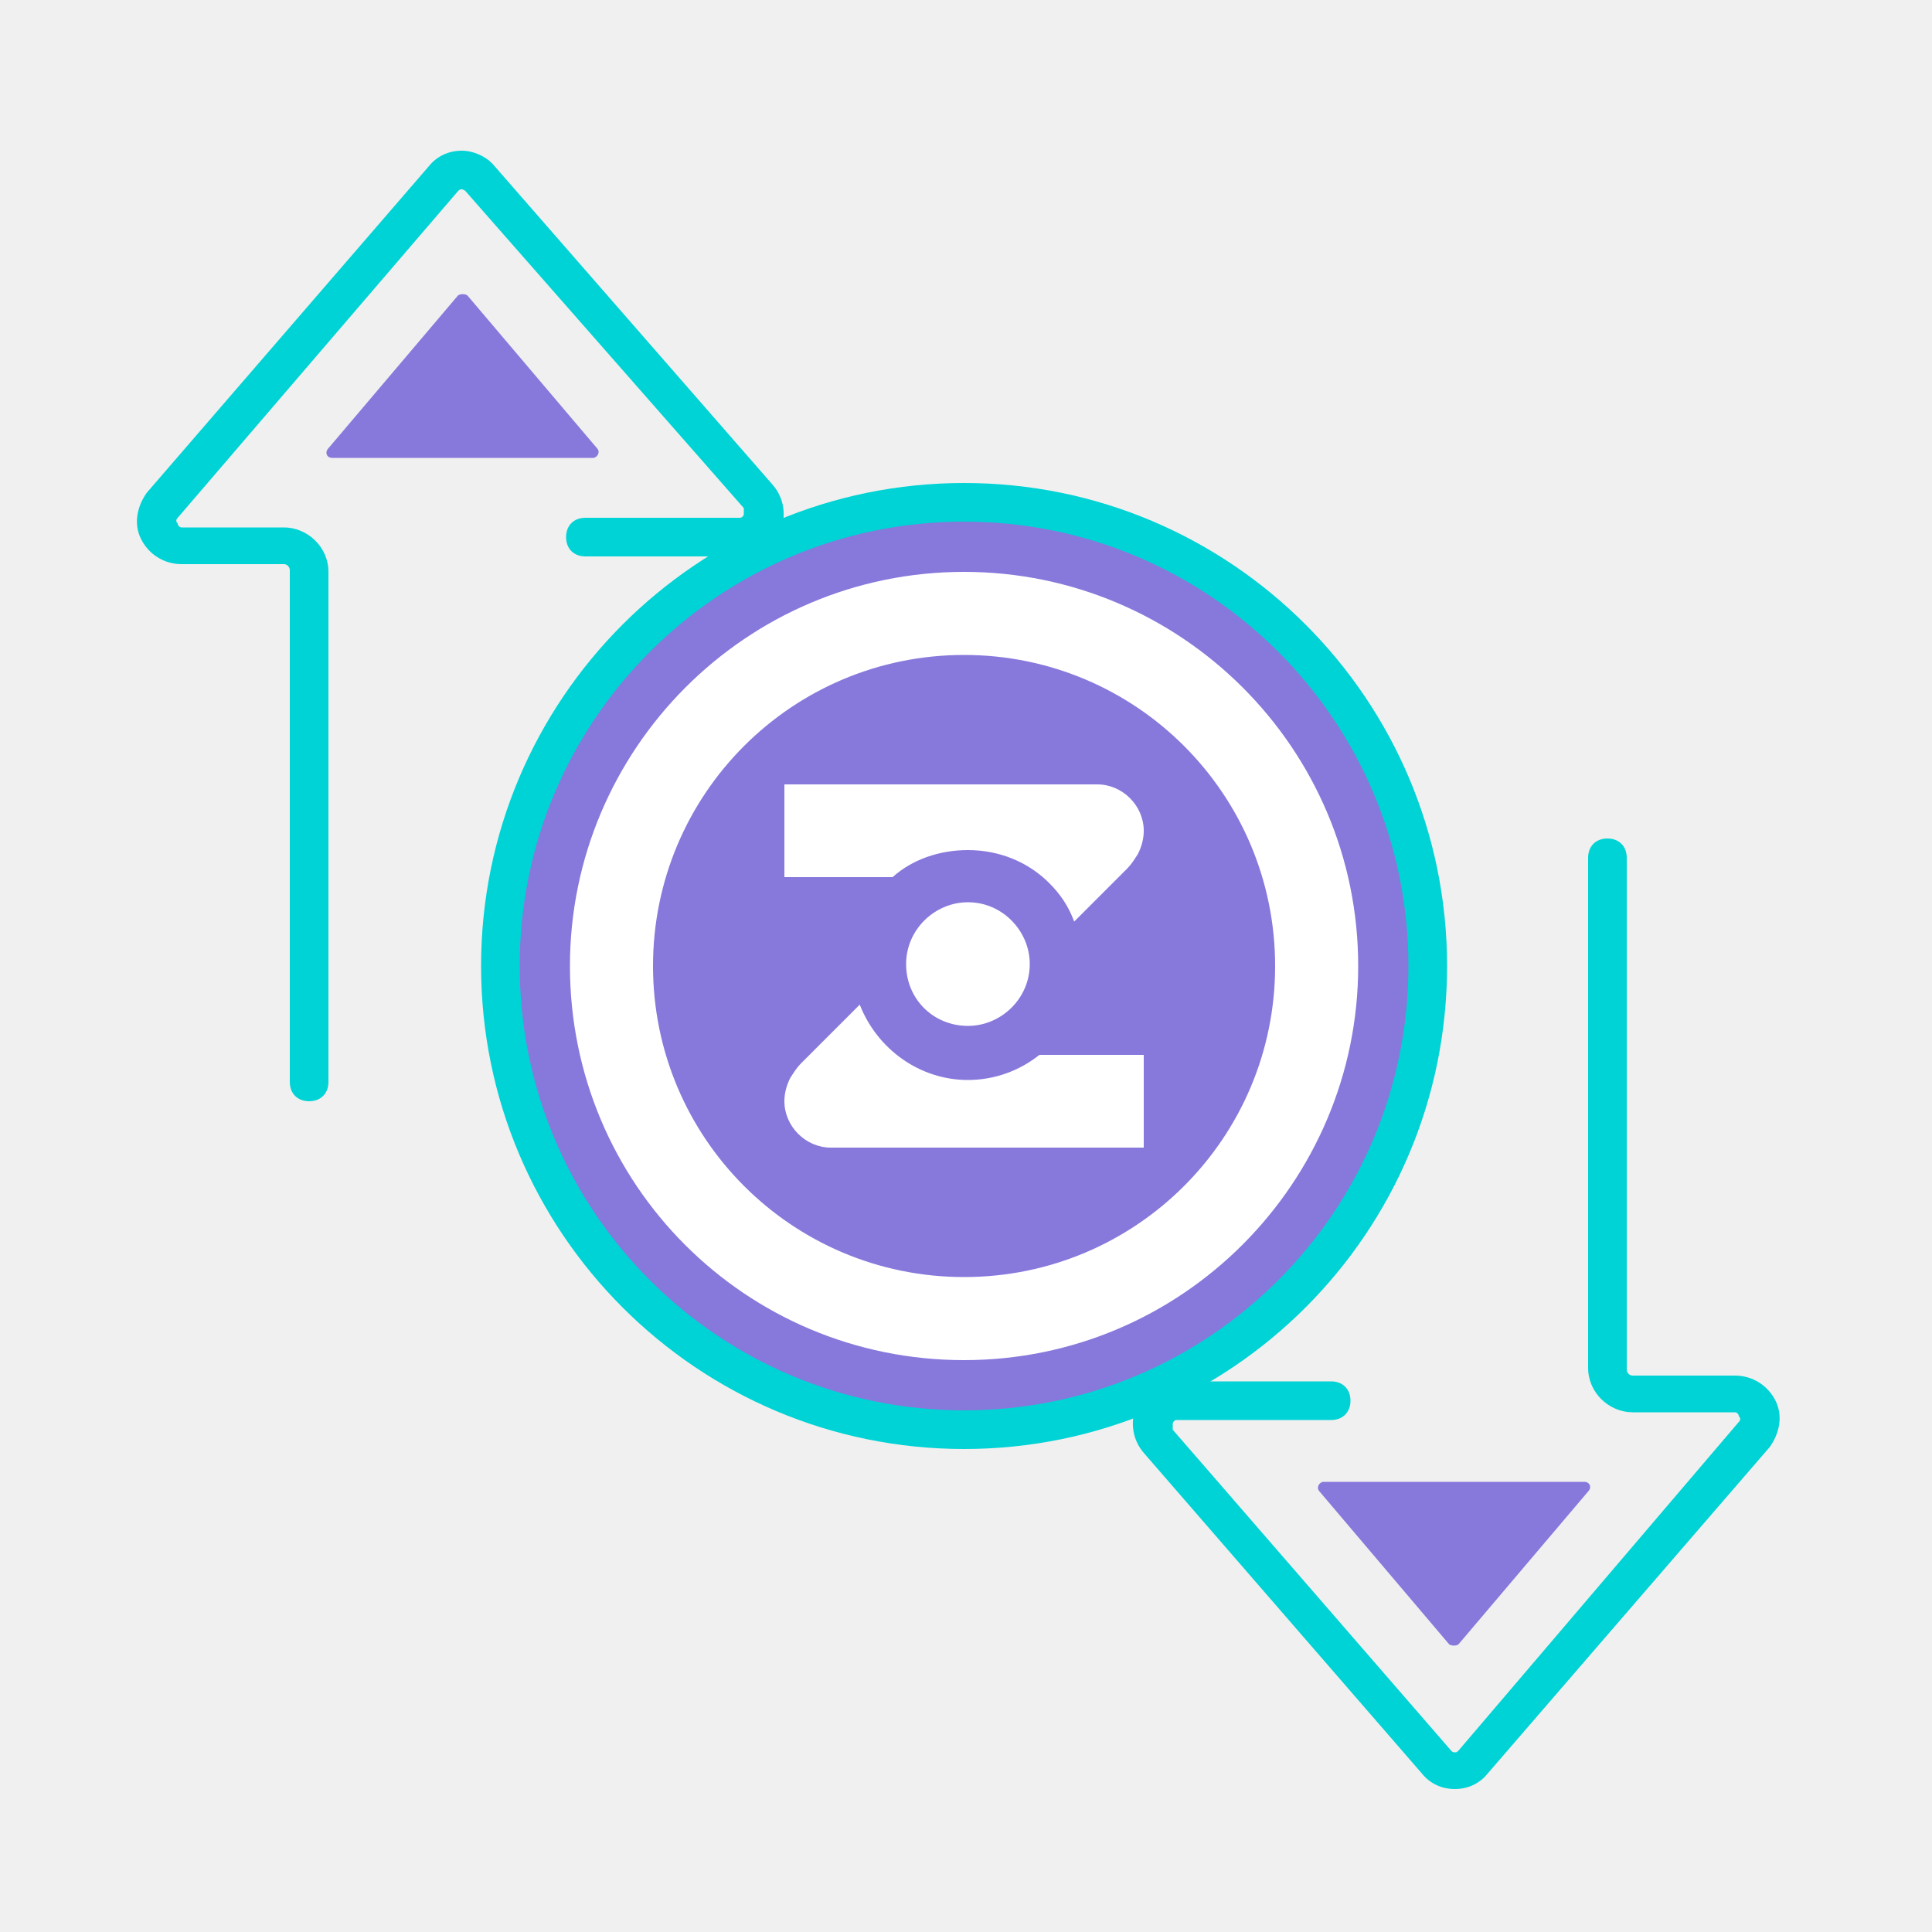
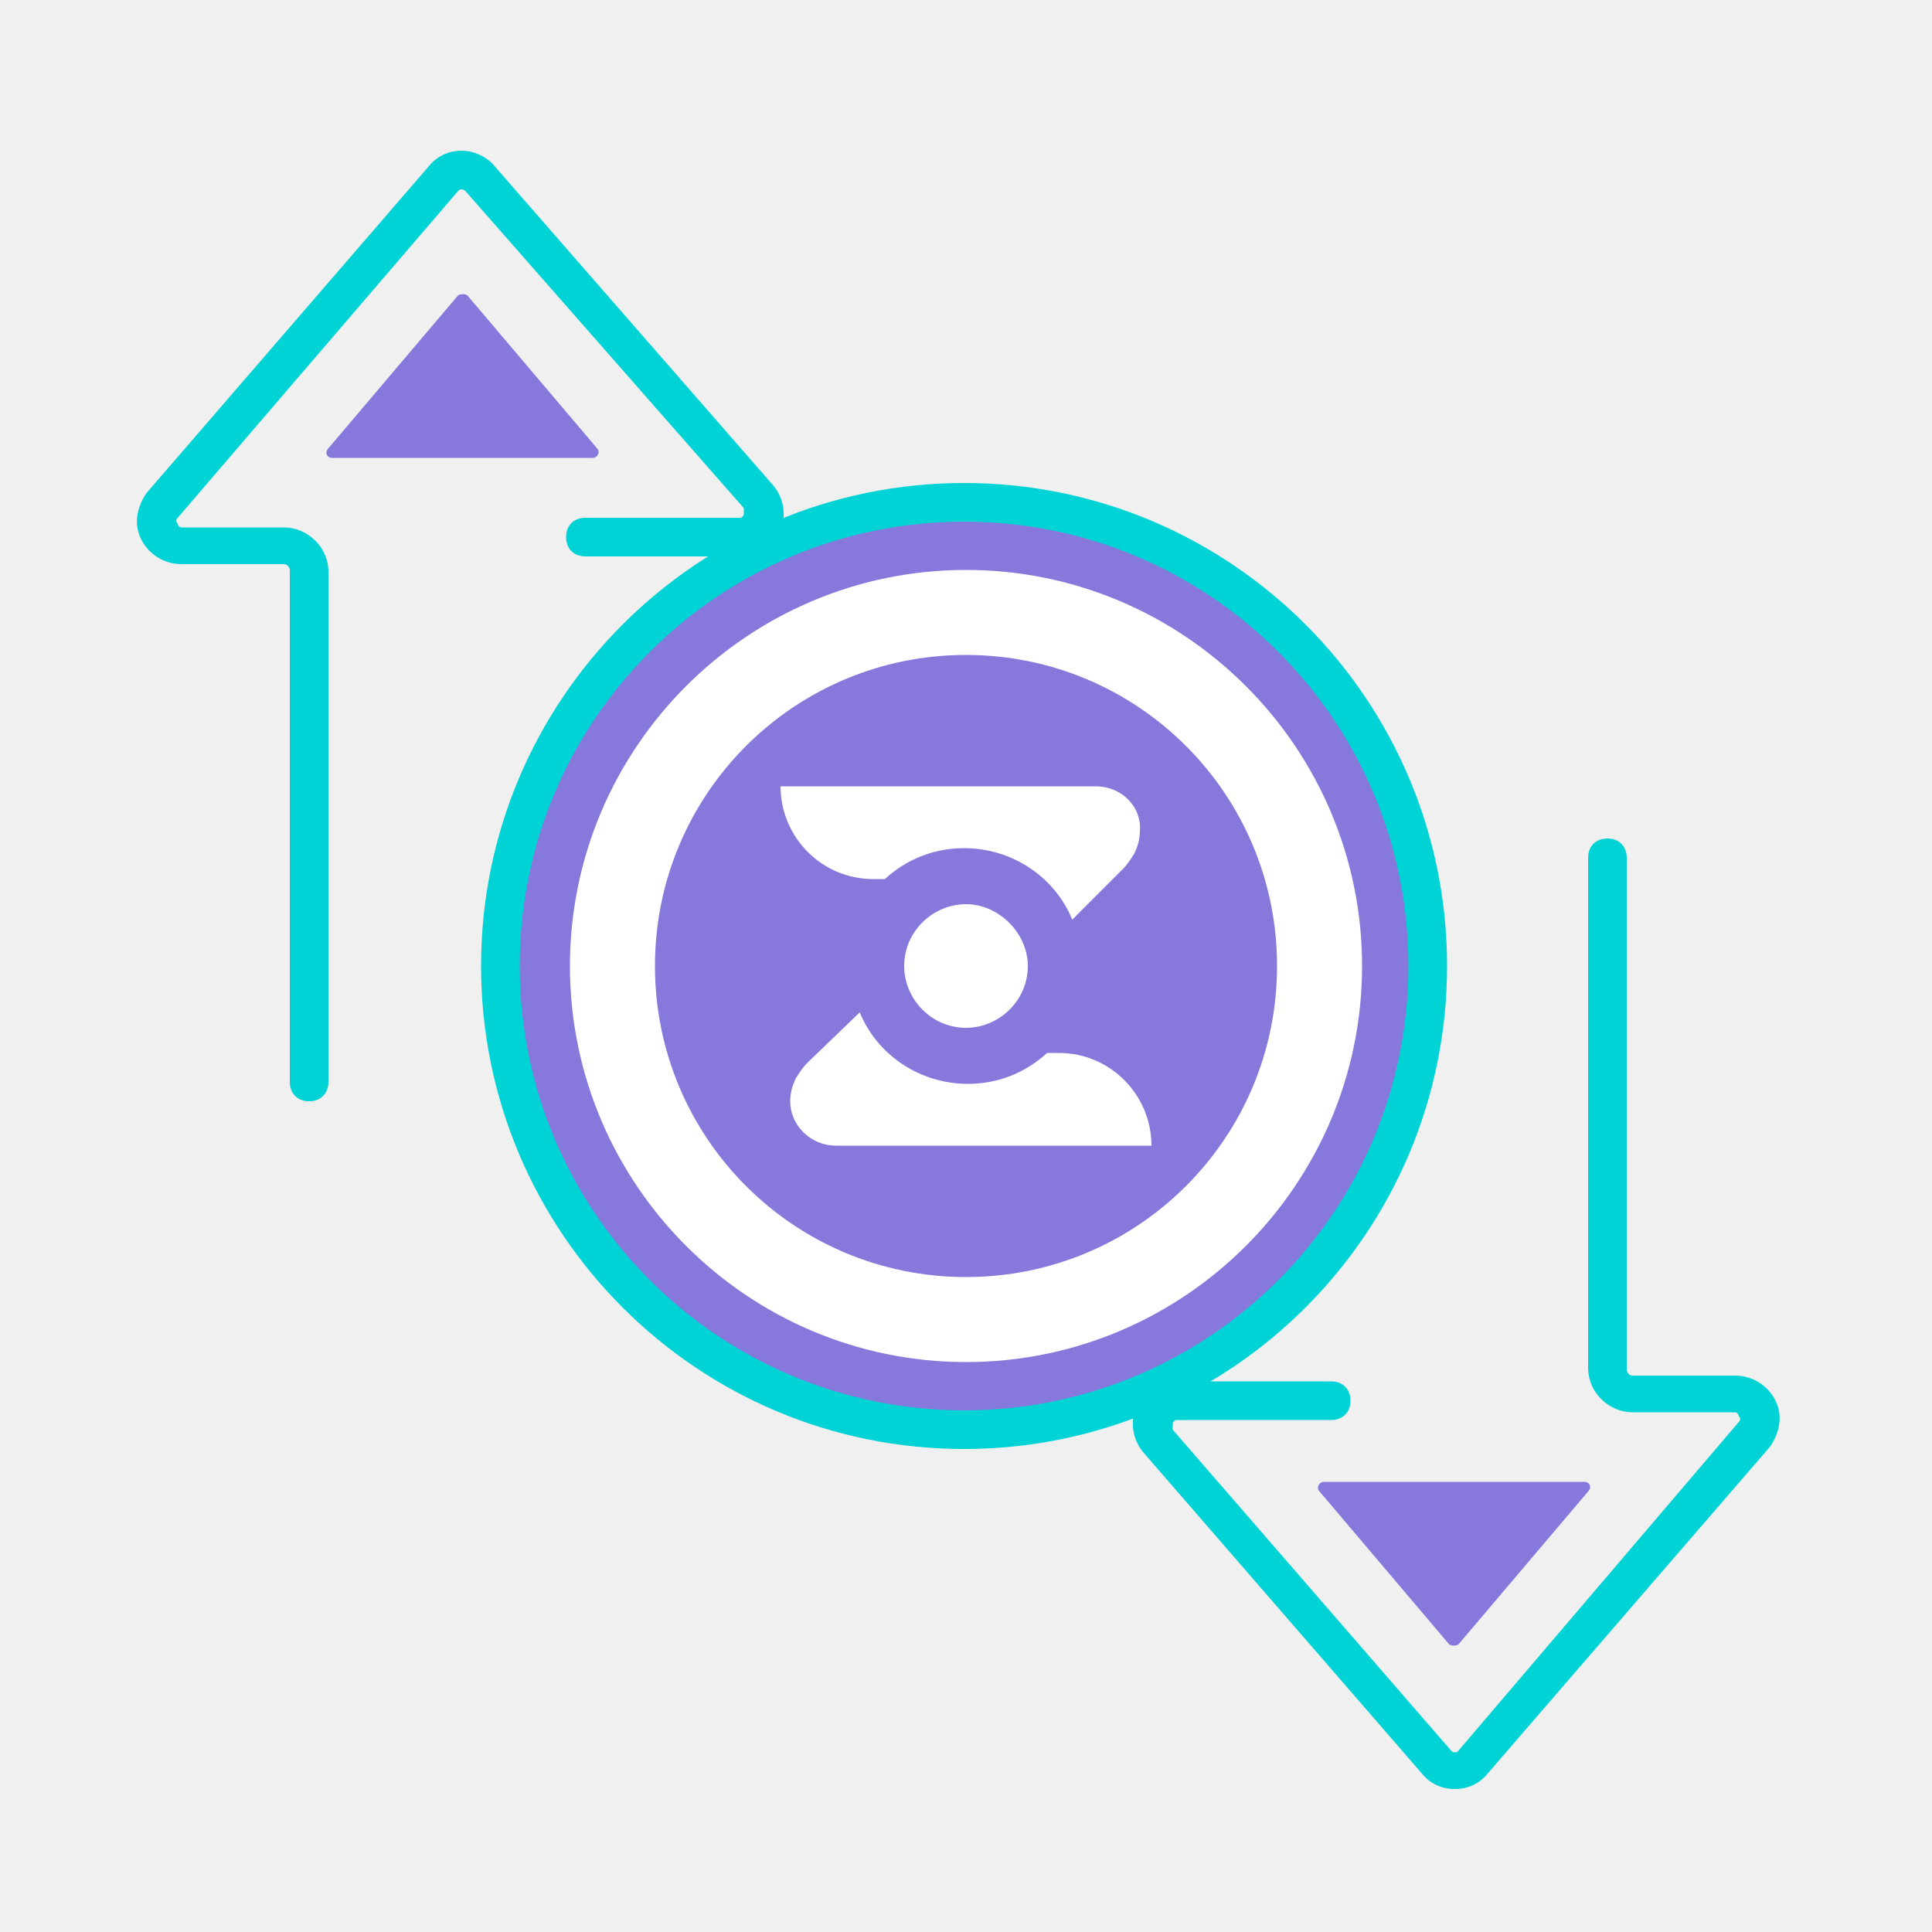
- <svg xmlns="http://www.w3.org/2000/svg" version="1.1" id="ic_empty_Dark_transactions" x="0px" y="0px" viewBox="0 0 100 100" style="enable-background:new 0 0 100 100;" xml:space="preserve">
+ <svg xmlns="http://www.w3.org/2000/svg" version="1.1" id="ic_empty_Dark_transactions" x="0px" y="0px" width="100px" height="100px" viewBox="0 0 100 100" style="enable-background:new 0 0 100 100;" xml:space="preserve">
  <style type="text/css">
	.st0{fill:none;}
	.st1{fill:#8778DC;}
	.st2{fill:#00D3D5;}
	.st3{fill:#FFFFFF;}
</style>
  <path id="Rectangle_4697" class="st0" d="M0,0h100v100H0V0z" />
  <g>
    <circle class="st1" cx="49.9" cy="50" r="24" />
    <g>
-       <path class="st2" d="M49.9,75c-13.8,0-25-11.2-25-25s11.2-25,25-25c13.8,0,25,11.2,25,25S63.7,75,49.9,75z M49.9,27    c-12.7,0-23,10.3-23,23c0,12.7,10.3,23,23,23s23-10.3,23-23C72.9,37.3,62.6,27,49.9,27z" />
+       <path class="st2" d="M49.9,75c-13.8,0-25-11.2-25-25s11.2-25,25-25s25,11.2,25,25S63.7,75,49.9,75z M49.9,27    c-12.7,0-23,10.3-23,23s10.3,23,23,23s23-10.3,23-23S62.6,27,49.9,27z" />
    </g>
    <circle class="st1" cx="50" cy="50" r="17.9" />
-     <g>
-       <path class="st3" d="M49.9,70.4c11.3,0,20.4-9.2,20.4-20.4c0-11.3-9.2-20.4-20.4-20.4c-11.3,0-20.4,9.2-20.4,20.4    C29.5,61.3,38.6,70.4,49.9,70.4z M49.9,33.9C58.8,33.9,66,41.1,66,50s-7.2,16.1-16.1,16.1S33.8,58.9,33.8,50S41,33.9,49.9,33.9z" />
-       <path class="st3" d="M50.1,44L50.1,44L50.1,44L50.1,44c1.6,0,3.1,0.6,4.2,1.7c0.6,0.6,1,1.2,1.3,2l2.7-2.7    c0.3-0.3,0.4-0.5,0.6-0.8c0.2-0.4,0.3-0.8,0.3-1.2c0-1.3-1.1-2.4-2.4-2.4H40.6v4.8h5.6C47.2,44.5,48.6,44,50.1,44z" />
-       <path class="st3" d="M50.1,53.1c1.7,0,3.2-1.4,3.2-3.2c0-1.7-1.4-3.2-3.2-3.2l0,0c-1.7,0-3.2,1.4-3.2,3.2S48.3,53.1,50.1,53.1    L50.1,53.1z" />
-       <path class="st3" d="M50.1,55.9c-2.5,0-4.7-1.6-5.6-3.9l-3,3c-0.3,0.3-0.4,0.5-0.6,0.8c-0.2,0.4-0.3,0.8-0.3,1.2    c0,1.3,1.1,2.4,2.4,2.4h16.2v-4.8h-5.4C52.8,55.4,51.5,55.9,50.1,55.9z" />
+     <g id="ZENZO_Icon__x28_2023_x29__00000111898753658281945370000009593638927034432911_">
+       <g>
+         <path class="st3" d="M50,29.5c-11.3,0-20.5,9.2-20.5,20.5c0,11.3,9.2,20.5,20.5,20.5c11.3,0,20.5-9.2,20.5-20.5     C70.5,38.7,61.3,29.5,50,29.5z M50,66.1c-8.9,0-16.1-7.2-16.1-16.1c0-8.9,7.2-16.1,16.1-16.1c8.9,0,16.1,7.2,16.1,16.1     C66.1,58.9,58.9,66.1,50,66.1z" />
+       </g>
+       <path class="st3" d="M50,46.8L50,46.8c-1.7,0-3.2,1.4-3.2,3.2c0,1.7,1.4,3.2,3.2,3.2l0,0c1.7,0,3.2-1.4,3.2-3.2    C53.2,48.3,51.7,46.8,50,46.8z" />
+       <path class="st3" d="M56.7,40.7l-16.3,0c0,2.6,2.1,4.8,4.8,4.8l0.6,0c1.1-1,2.5-1.6,4.1-1.6h0c2.5,0,4.7,1.5,5.6,3.7l2.6-2.6    c0.3-0.3,0.4-0.5,0.6-0.8c0.2-0.4,0.3-0.8,0.3-1.2C59.1,41.8,58.1,40.7,56.7,40.7z" />
+       <path class="st3" d="M43.3,59.3l16.3,0c0-2.6-2.1-4.8-4.8-4.8l-0.6,0c-1.1,1-2.5,1.6-4.1,1.6h0c-2.5,0-4.7-1.5-5.6-3.7L41.8,55    c-0.3,0.3-0.4,0.5-0.6,0.8c-0.2,0.4-0.3,0.8-0.3,1.2C40.9,58.2,41.9,59.3,43.3,59.3z" />
    </g>
    <g>
      <g>
        <path class="st2" d="M16,57c-0.6,0-1-0.4-1-1V29.5c0-0.1-0.1-0.3-0.3-0.3H9.4c-0.9,0-1.7-0.5-2.1-1.3s-0.2-1.7,0.3-2.4L22.2,8.6     c0.4-0.5,1-0.8,1.7-0.8c0.6,0,1.3,0.3,1.7,0.8L40,25.1c0.6,0.7,0.7,1.6,0.4,2.4c-0.4,0.8-1.2,1.3-2.1,1.3h-8c-0.6,0-1-0.4-1-1     s0.4-1,1-1h8c0.1,0,0.2-0.1,0.2-0.2s0-0.2,0-0.3L24.1,9.9c-0.1-0.1-0.2-0.1-0.2-0.1c-0.1,0-0.1,0-0.2,0.1L9.2,26.8     c-0.1,0.1-0.1,0.2,0,0.3c0,0.1,0.1,0.2,0.2,0.2h5.3c1.2,0,2.3,1,2.3,2.3V56C17,56.6,16.6,57,16,57z" />
      </g>
      <g>
        <path class="st1" d="M23.9,23.7h-6.7c-0.3,0-0.4-0.3-0.2-0.5l6.7-7.9c0.1-0.1,0.4-0.1,0.5,0l6.7,7.9c0.2,0.2,0,0.5-0.2,0.5H23.9z     " />
      </g>
    </g>
    <g>
      <g>
        <path class="st2" d="M75.3,92.6c-0.7,0-1.3-0.3-1.7-0.8L59.2,75.2c-0.6-0.7-0.7-1.6-0.4-2.4c0.4-0.8,1.2-1.3,2.1-1.3h8     c0.6,0,1,0.4,1,1s-0.4,1-1,1h-8c-0.1,0-0.2,0.1-0.2,0.2s0,0.2,0,0.3l14.4,16.6c0.1,0.1,0.1,0.1,0.2,0.1s0.1,0,0.2-0.1l14.5-17     c0.1-0.1,0.1-0.2,0-0.3c0-0.1-0.1-0.2-0.2-0.2h-5.3c-1.2,0-2.3-1-2.3-2.3V44.4c0-0.6,0.4-1,1-1s1,0.4,1,1v26.5     c0,0.1,0.1,0.3,0.3,0.3h5.3c0.9,0,1.7,0.5,2.1,1.3s0.2,1.7-0.3,2.4L77,91.8C76.6,92.3,76,92.6,75.3,92.6L75.3,92.6z" />
      </g>
      <g>
        <path class="st1" d="M75.3,76.7H82c0.3,0,0.4,0.3,0.2,0.5l-6.7,7.9c-0.1,0.1-0.4,0.1-0.5,0l-6.7-7.9c-0.2-0.2,0-0.5,0.2-0.5H75.3     z" />
      </g>
    </g>
  </g>
</svg>
